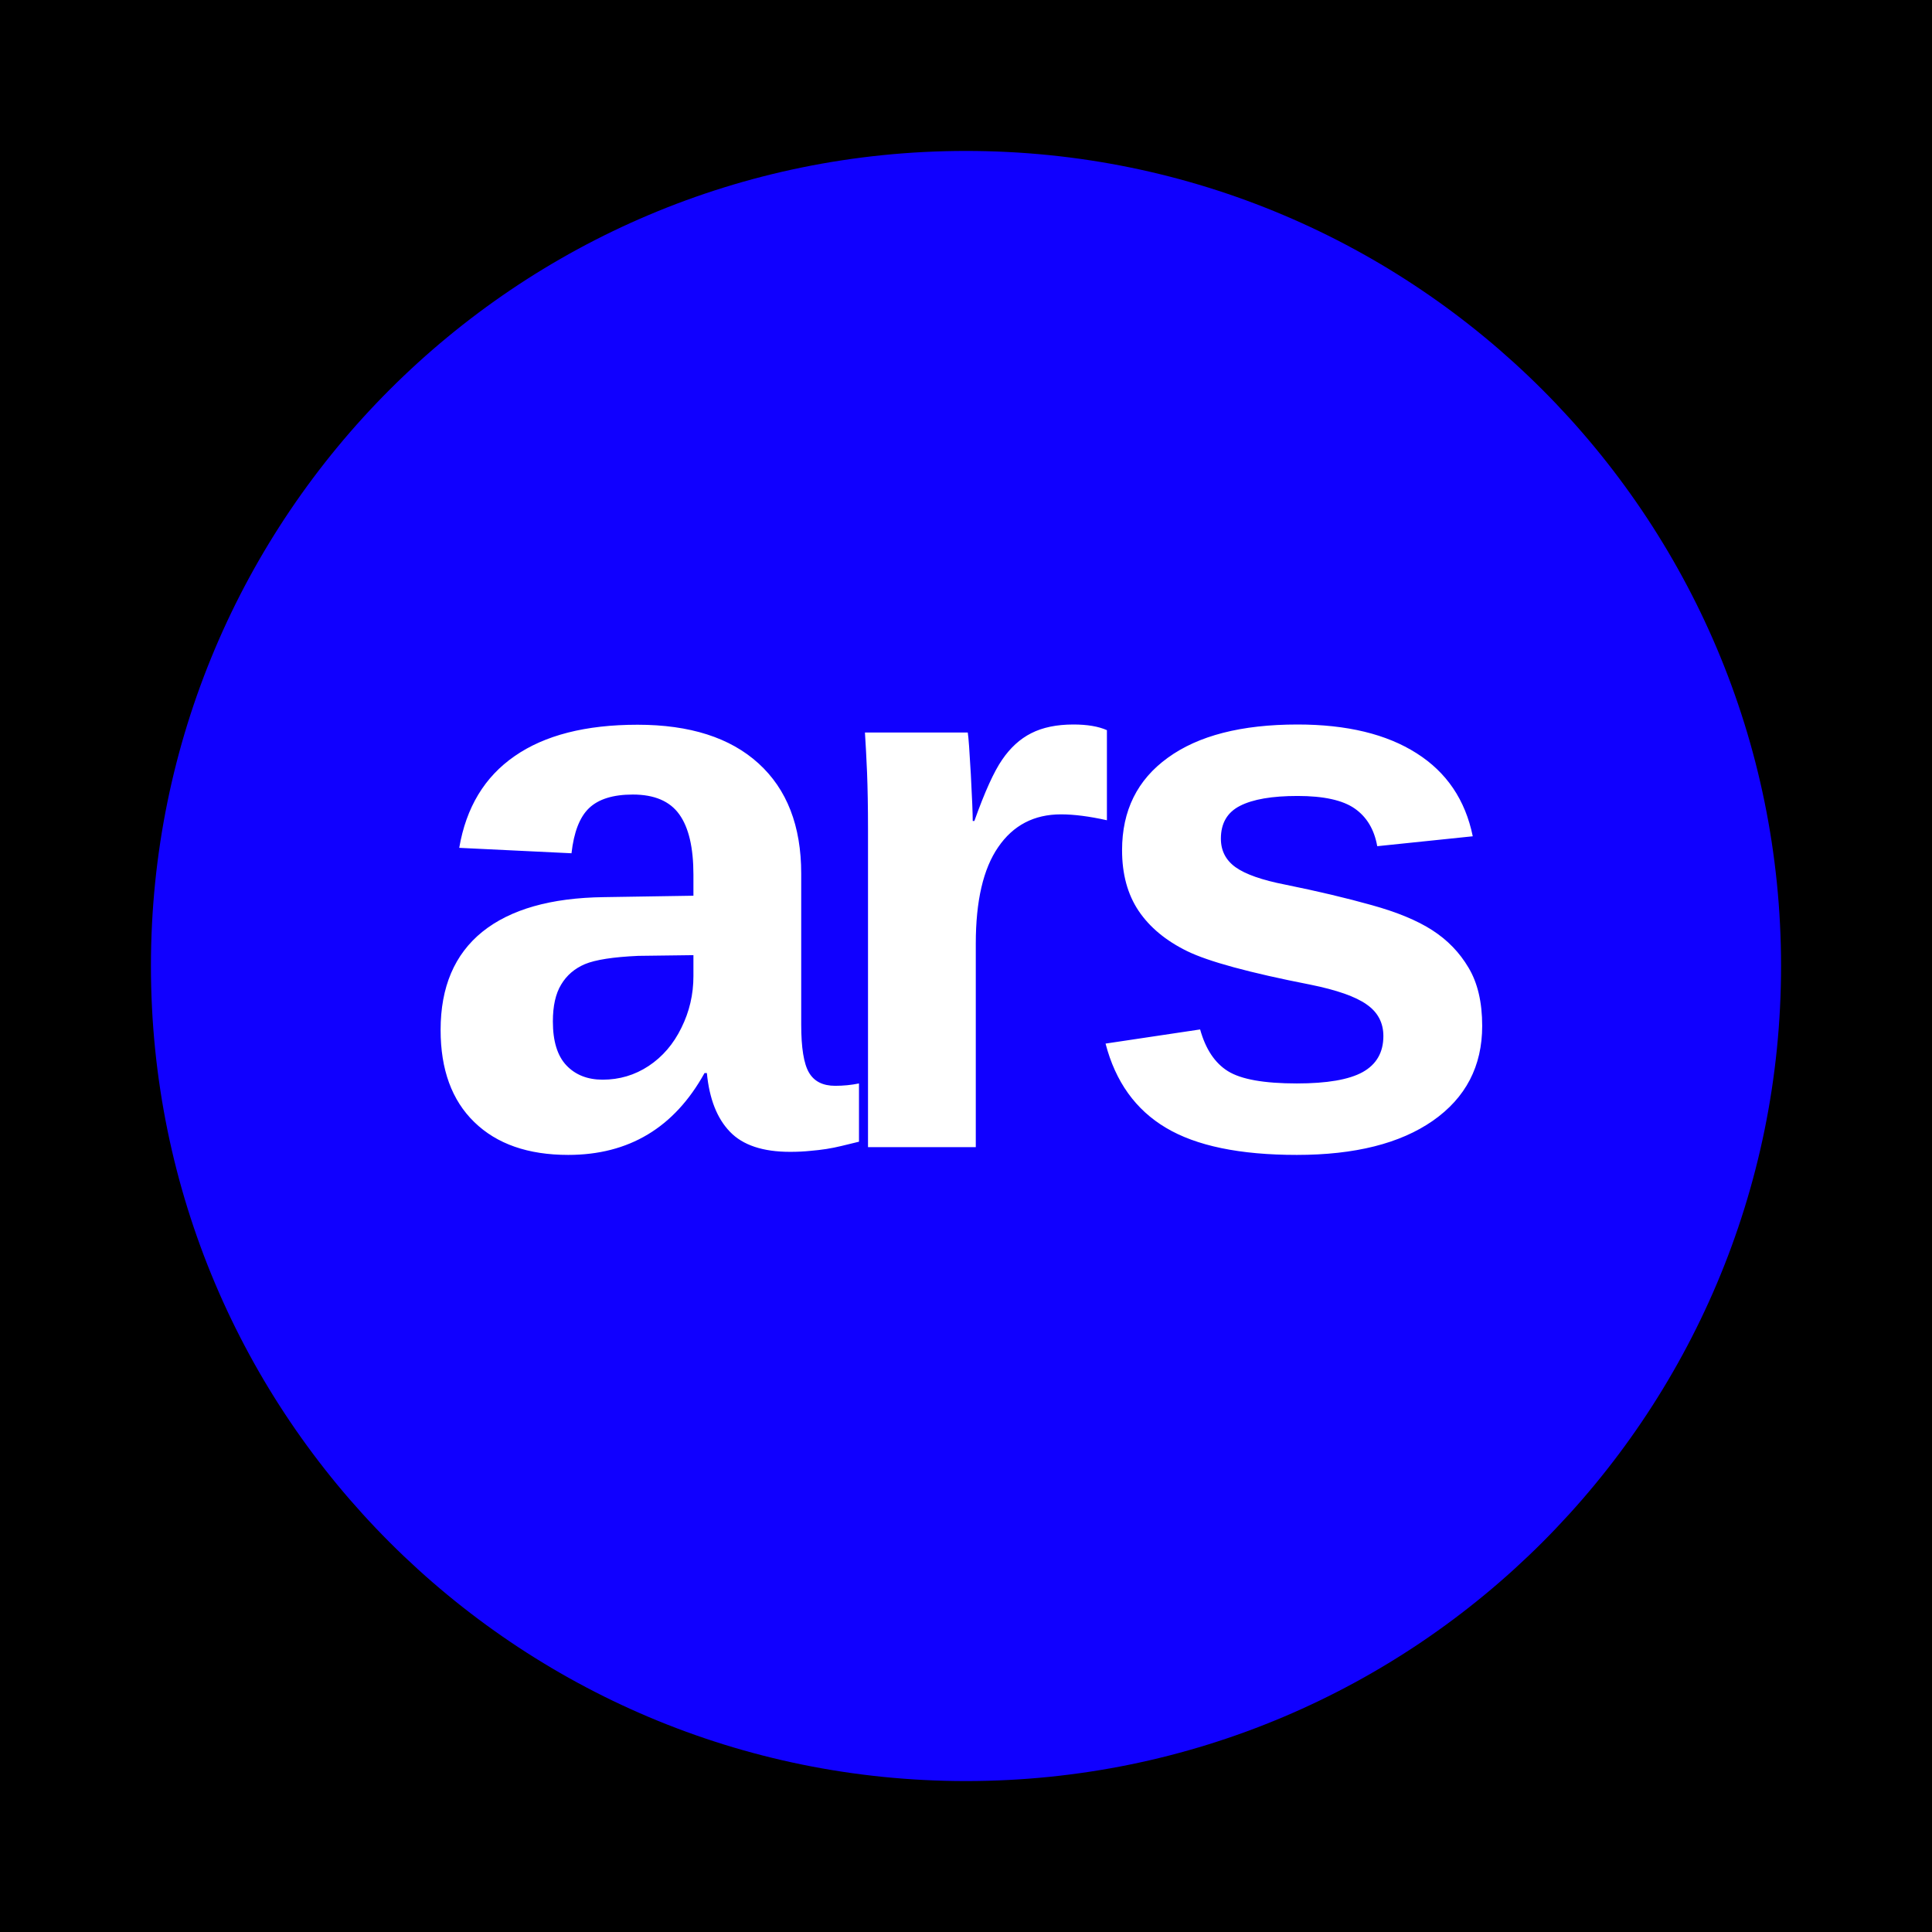
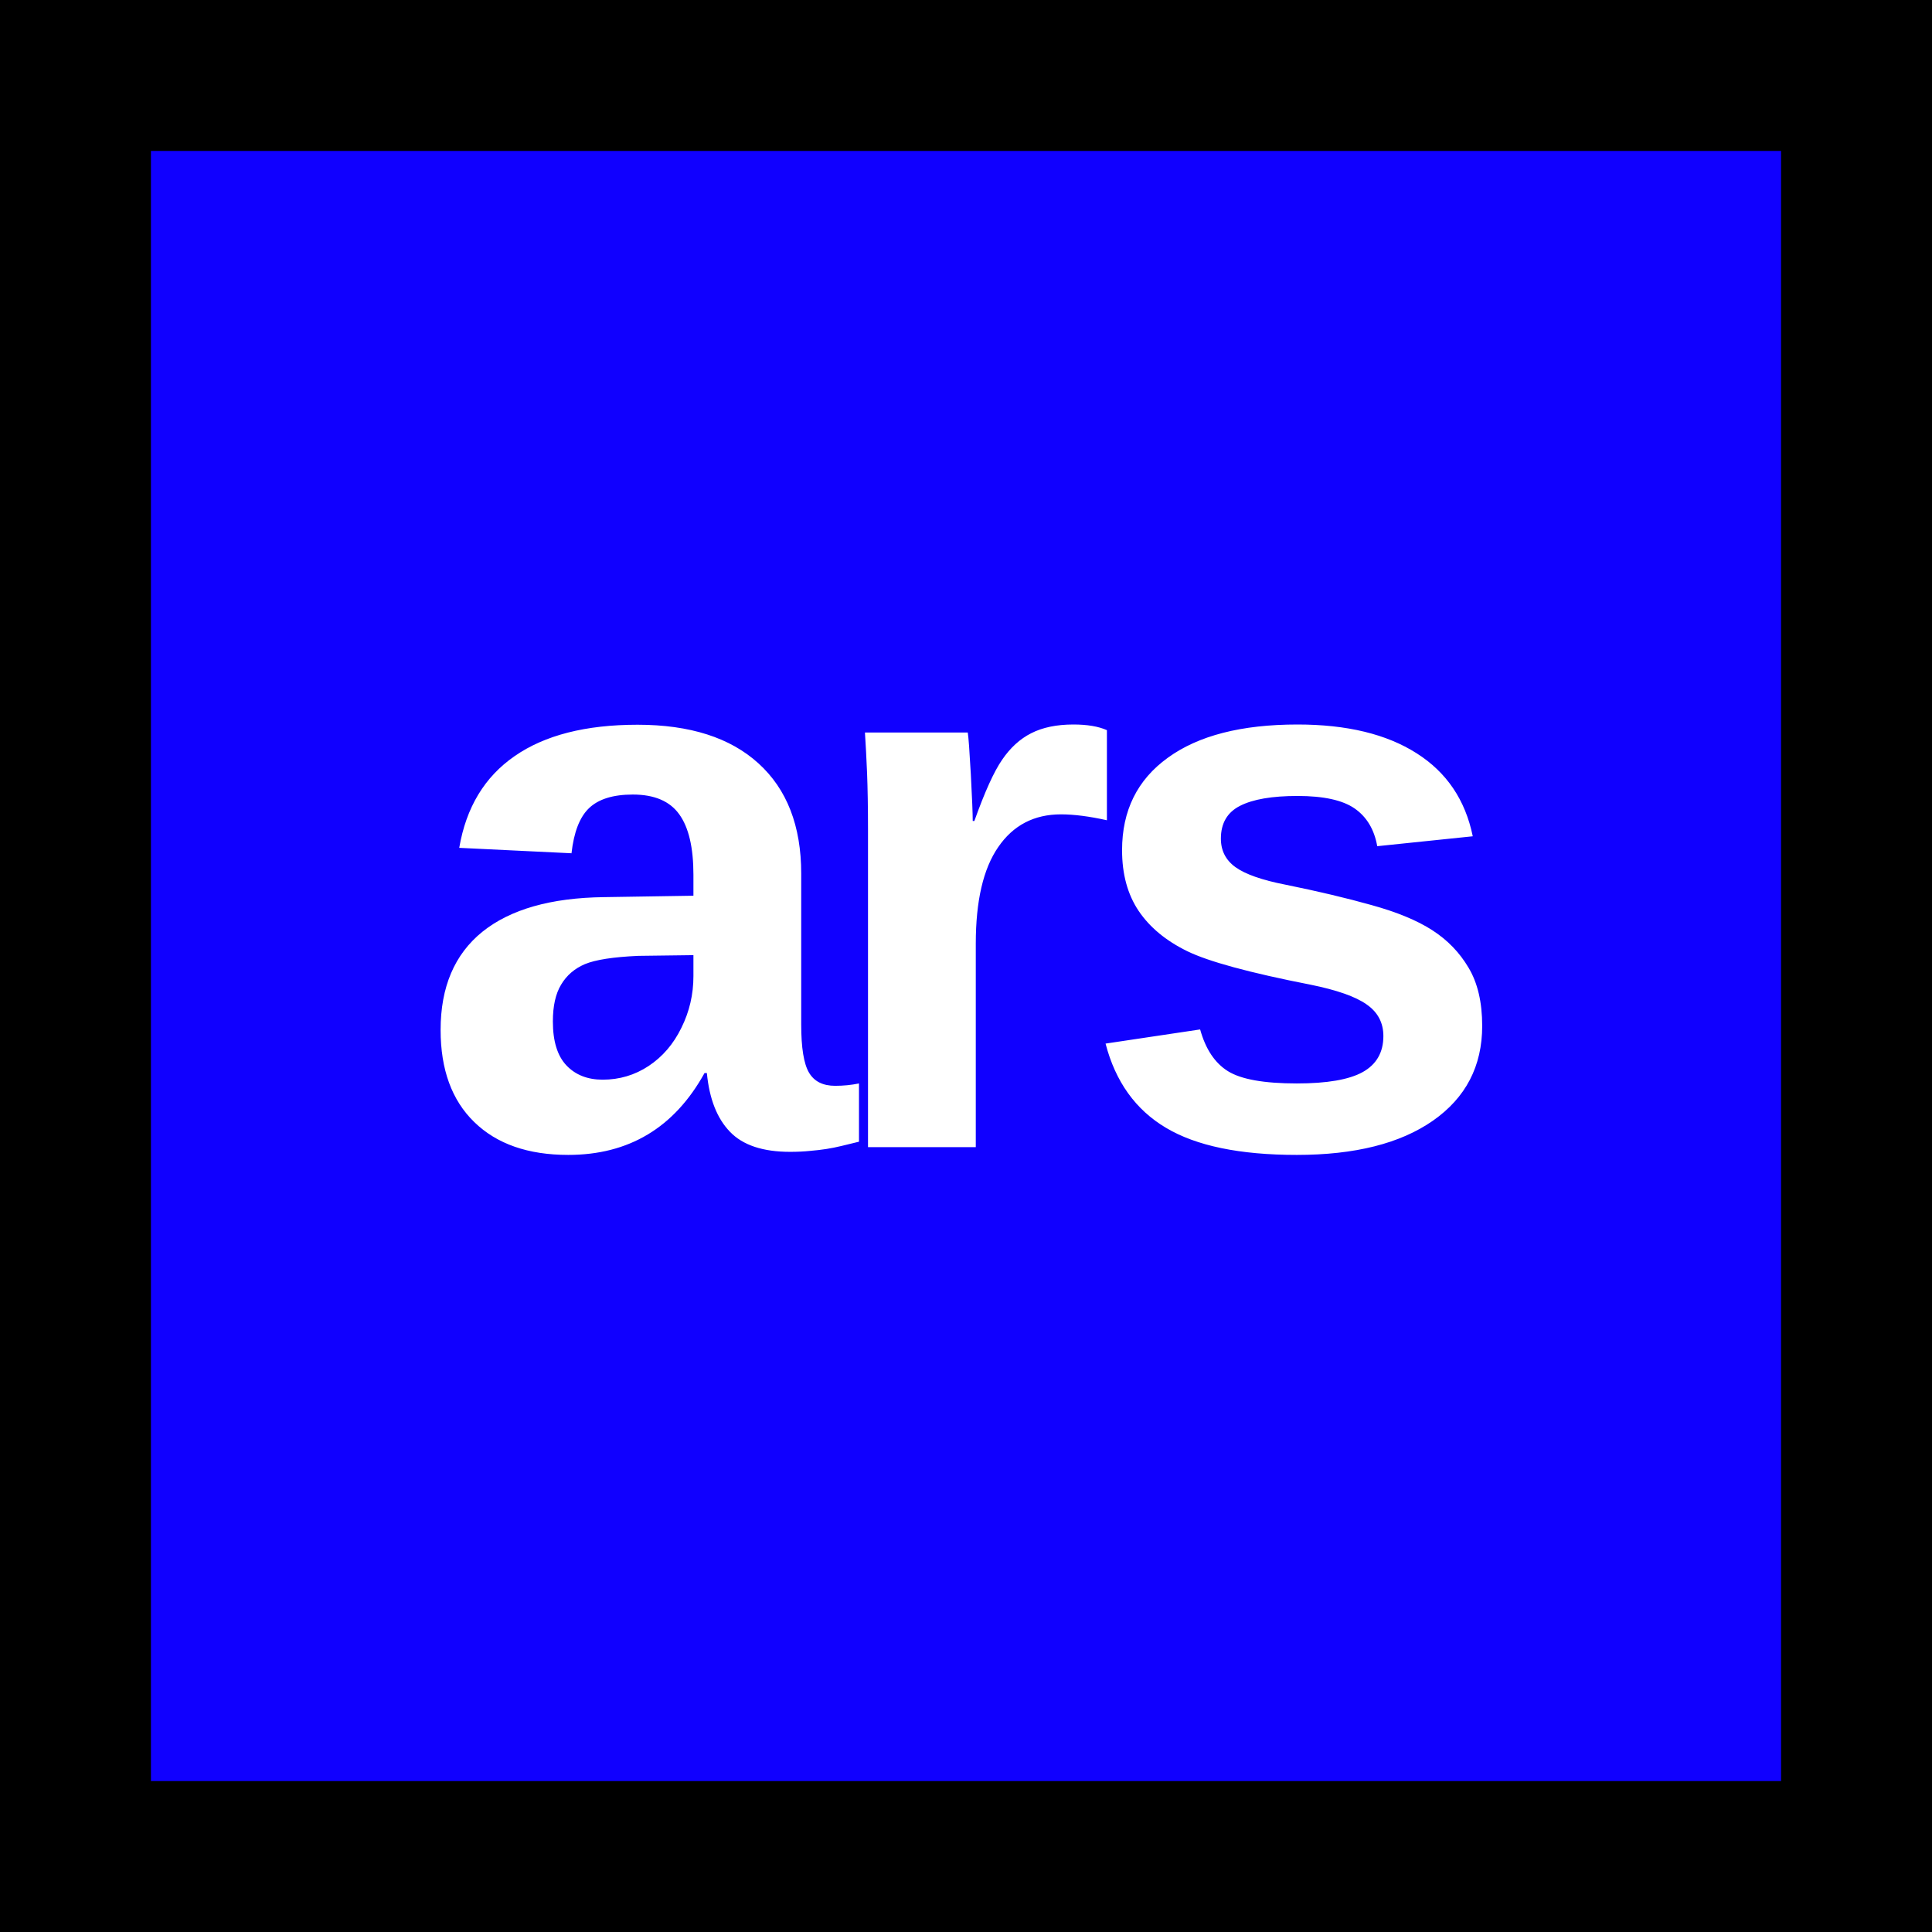
<svg xmlns="http://www.w3.org/2000/svg" viewBox="0 0 128 128" role="img" aria-label="ars">
  <rect width="128" height="128" fill="#000" />
-   <circle cx="64" cy="64" r="54" fill="#1000ff" />
+   <rect x="10" y="10" width="108" height="108" fill="#1000ff" />
  <text x="64" y="76" fill="#fff" font-family="Arial Black,Arial,Helvetica,sans-serif" font-size="52" font-weight="900" letter-spacing="-2.7" text-anchor="middle">ars</text>
</svg>
